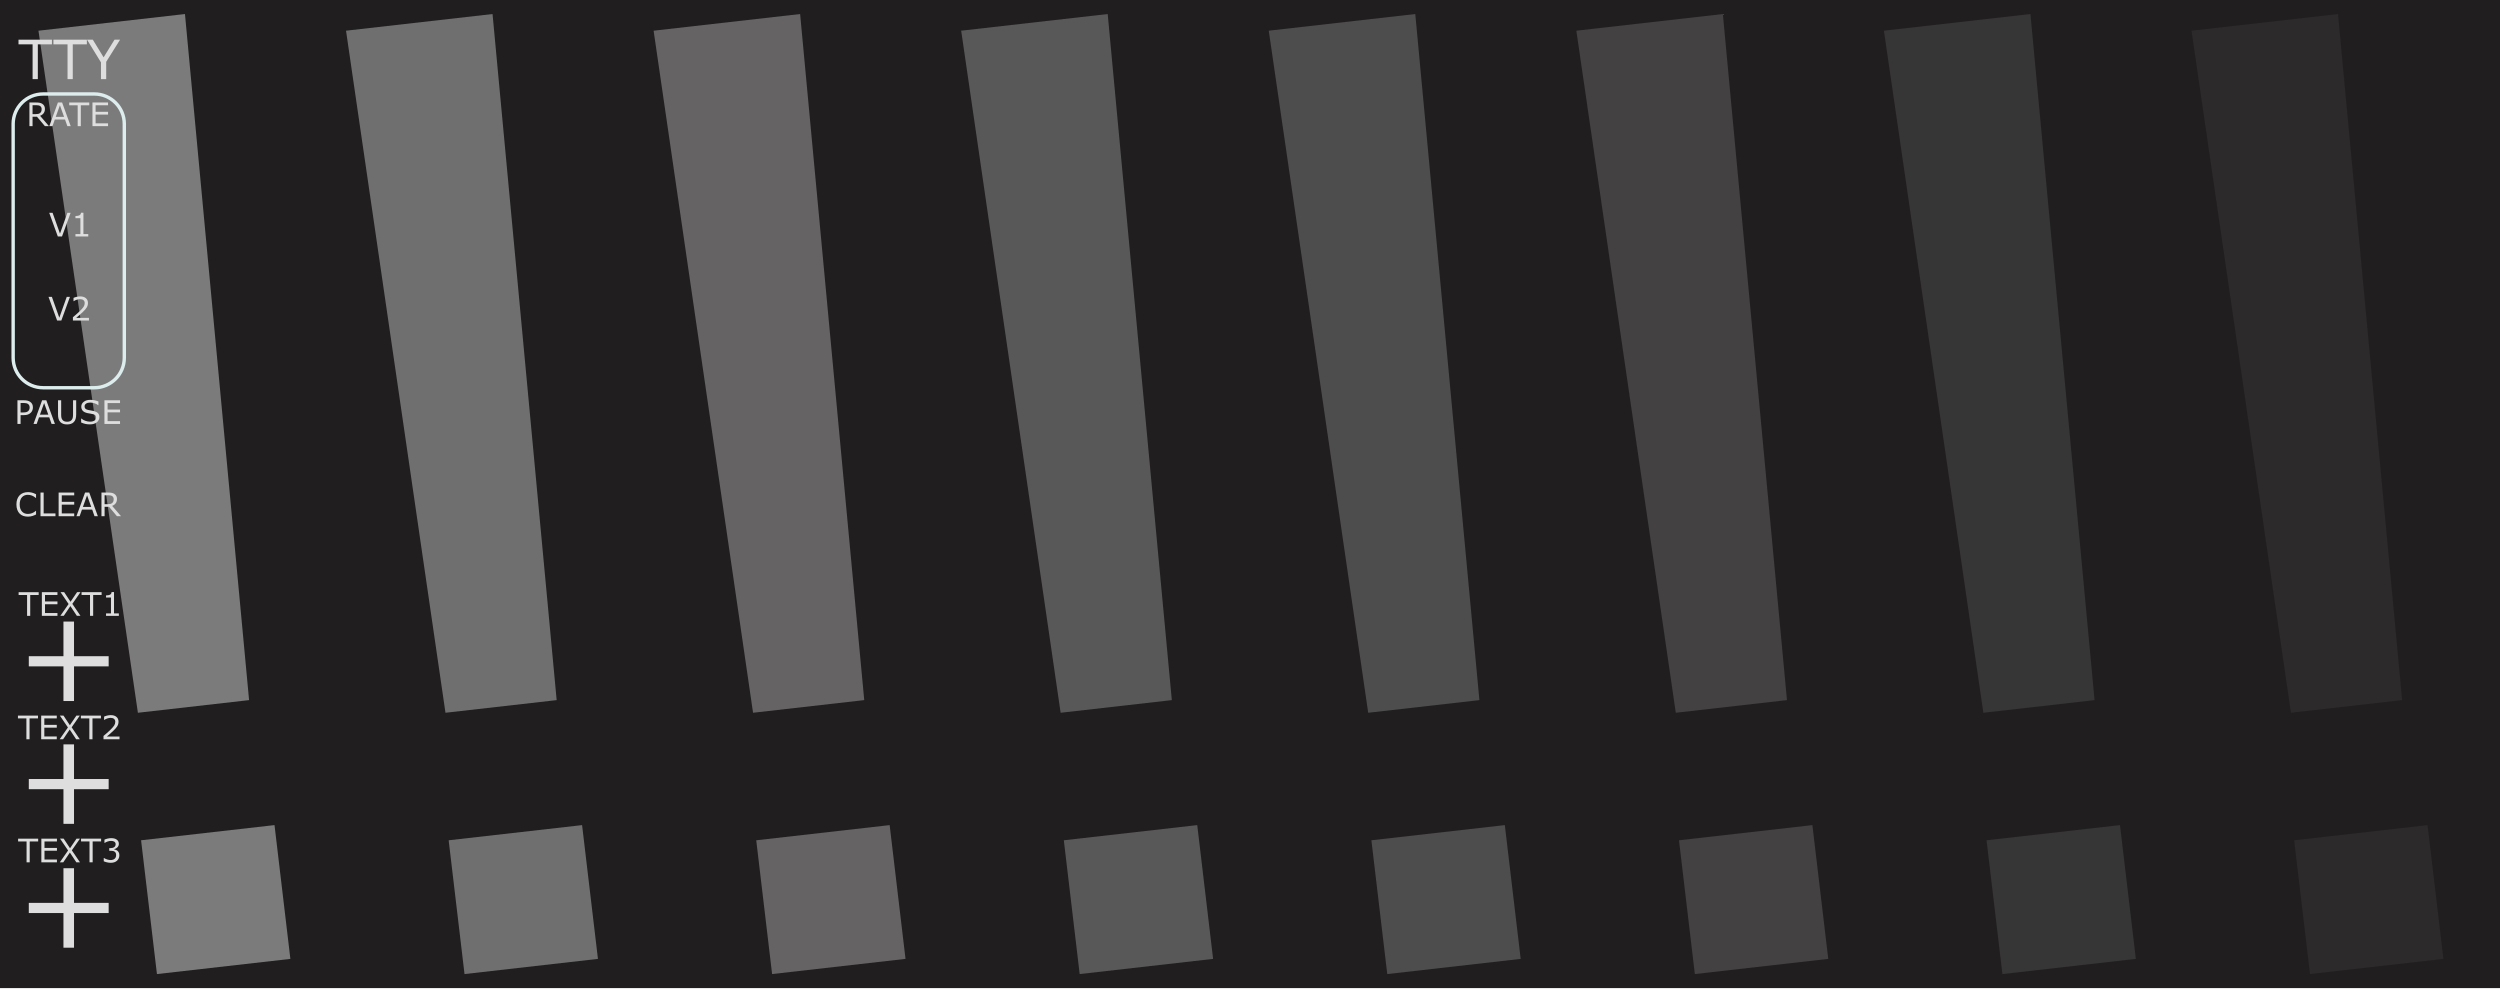
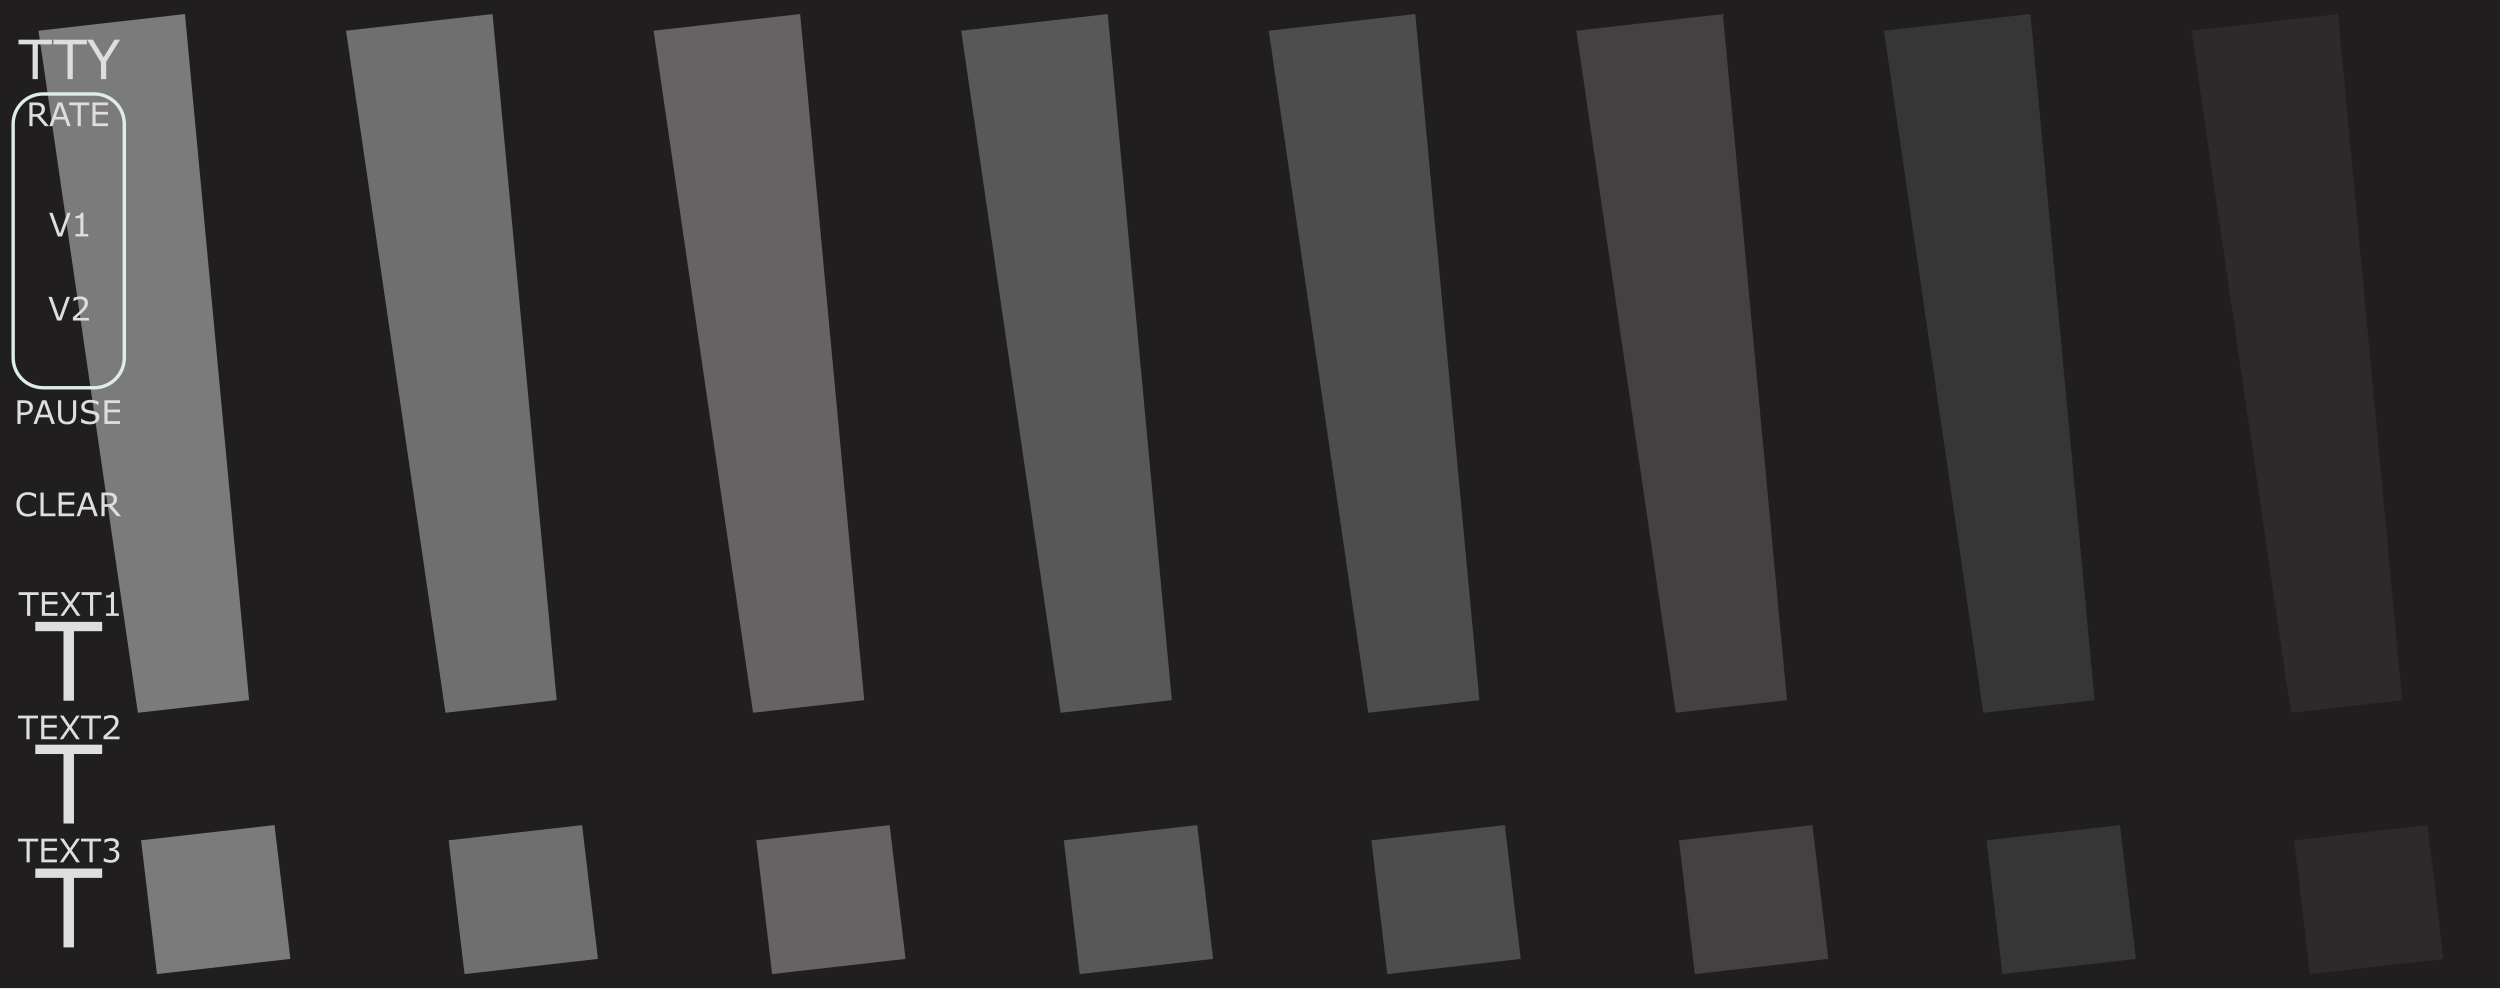
<svg xmlns="http://www.w3.org/2000/svg" width="325.12mm" height="128.5mm" viewBox="0 0 325.12 128.5" version="1.1" id="svg8">
  <defs id="defs2">
    <linearGradient id="linearGradient2877">
      <stop style="stop-color:#0000ff;stop-opacity:1;" offset="0" id="stop2875" />
    </linearGradient>
  </defs>
  <g id="layer3" style="display:inline">
    <rect style="display:inline;opacity:1;mix-blend-mode:normal;vector-effect:none;fill:#201e1e;fill-opacity:1;fill-rule:evenodd;stroke:none;stroke-width:2.12;stroke-linecap:butt;stroke-linejoin:miter;stroke-miterlimit:4;stroke-dasharray:none;stroke-dashoffset:0;stroke-opacity:1;paint-order:normal" id="rect420" width="325.12" height="128.5" x="5.9211732e-17" y="-1.0517578e-05" />
    <g aria-label="!" transform="matrix(1.367112,-0.155492,0.1571503,1.325276,-0.09637002,-3.108261)" id="text912" style="font-style:normal;font-weight:normal;font-size:127.426px;line-height:1.25;font-family:sans-serif;display:inline;fill:#b9b9b9;fill-opacity:1;stroke:none;stroke-width:3.186;stroke-miterlimit:4;stroke-dasharray:none">
      <path d="M 17.008,5.718 15.39,72.853 H 4.813 L 3.071,5.718 Z M 16.386,98.363 H 3.693 V 85.234 H 16.386 Z" style="fill:#b9b9b9;fill-opacity:0.6;stroke-width:3.186;stroke-miterlimit:4;stroke-dasharray:none" id="path1767" />
    </g>
    <g aria-label="!" transform="matrix(1.367112,-0.155492,0.1571503,1.325276,39.90363,-8.204987)" id="text912-7" style="font-style:normal;font-weight:normal;font-size:127.426px;line-height:1.25;font-family:sans-serif;display:inline;opacity:0.875;fill:#b9b9b9;fill-opacity:1;stroke:none;stroke-width:3.186;stroke-miterlimit:4;stroke-dasharray:none">
      <path d="M 16.572,9.512 14.954,76.647 H 4.377 L 2.634,9.512 Z M 15.949,102.157 H 3.257 V 89.029 H 15.949 Z" style="fill:#b9b9b9;fill-opacity:0.6;stroke-width:3.186;stroke-miterlimit:4;stroke-dasharray:none" id="path1767-1" />
    </g>
    <g aria-label="!" transform="matrix(1.367112,-0.155492,0.1571503,1.325276,79.90363,-8.204987)" id="text912-7-2" style="font-style:normal;font-weight:normal;font-size:127.426px;line-height:1.25;font-family:sans-serif;display:inline;opacity:0.75;fill:#b9b9b9;fill-opacity:1;stroke:none;stroke-width:3.186;stroke-miterlimit:4;stroke-dasharray:none">
      <path d="M 16.572,9.512 14.954,76.647 H 4.377 L 2.634,9.512 Z M 15.949,102.157 H 3.257 V 89.029 H 15.949 Z" style="fill:#b9b9b9;fill-opacity:0.6;stroke-width:3.186;stroke-miterlimit:4;stroke-dasharray:none" id="path1767-1-3" />
    </g>
    <g aria-label="!" transform="matrix(1.367112,-0.155492,0.1571503,1.325276,119.9036,-8.204987)" id="text912-7-4" style="font-style:normal;font-weight:normal;font-size:127.426px;line-height:1.25;font-family:sans-serif;display:inline;opacity:0.625;fill:#b9b9b9;fill-opacity:1;stroke:none;stroke-width:3.186;stroke-miterlimit:4;stroke-dasharray:none">
      <path d="M 16.572,9.512 14.954,76.647 H 4.377 L 2.634,9.512 Z M 15.949,102.157 H 3.257 V 89.029 H 15.949 Z" style="fill:#b9b9b9;fill-opacity:0.6;stroke-width:3.186;stroke-miterlimit:4;stroke-dasharray:none" id="path1767-1-0" />
    </g>
    <g aria-label="!" transform="matrix(1.367112,-0.155492,0.1571503,1.325276,159.9036,-8.204987)" id="text912-7-42" style="font-style:normal;font-weight:normal;font-size:127.426px;line-height:1.25;font-family:sans-serif;display:inline;opacity:0.5;fill:#b9b9b9;fill-opacity:1;stroke:none;stroke-width:3.186;stroke-miterlimit:4;stroke-dasharray:none">
      <path d="M 16.572,9.512 14.954,76.647 H 4.377 L 2.634,9.512 Z M 15.949,102.157 H 3.257 V 89.029 H 15.949 Z" style="fill:#b9b9b9;fill-opacity:0.6;stroke-width:3.186;stroke-miterlimit:4;stroke-dasharray:none" id="path1767-1-4" />
    </g>
    <g aria-label="!" transform="matrix(1.367112,-0.155492,0.1571503,1.325276,199.9036,-8.204987)" id="text912-7-8" style="font-style:normal;font-weight:normal;font-size:127.426px;line-height:1.25;font-family:sans-serif;display:inline;opacity:0.375;fill:#b9b9b9;fill-opacity:1;stroke:none;stroke-width:3.186;stroke-miterlimit:4;stroke-dasharray:none">
      <path d="M 16.572,9.512 14.954,76.647 H 4.377 L 2.634,9.512 Z M 15.949,102.157 H 3.257 V 89.029 H 15.949 Z" style="fill:#b9b9b9;fill-opacity:0.6;stroke-width:3.186;stroke-miterlimit:4;stroke-dasharray:none" id="path1767-1-9" />
    </g>
    <g aria-label="!" transform="matrix(1.367112,-0.155492,0.1571503,1.325276,239.9036,-8.204987)" id="text912-7-1" style="font-style:normal;font-weight:normal;font-size:127.426px;line-height:1.25;font-family:sans-serif;display:inline;opacity:0.25;fill:#b9b9b9;fill-opacity:1;stroke:none;stroke-width:3.186;stroke-miterlimit:4;stroke-dasharray:none">
      <path d="M 16.572,9.512 14.954,76.647 H 4.377 L 2.634,9.512 Z M 15.949,102.157 H 3.257 V 89.029 H 15.949 Z" style="fill:#b9b9b9;fill-opacity:0.6;stroke-width:3.186;stroke-miterlimit:4;stroke-dasharray:none" id="path1767-1-48" />
    </g>
    <g aria-label="!" transform="matrix(1.367112,-0.155492,0.1571503,1.325276,279.9036,-8.204987)" id="text912-7-6" style="font-style:normal;font-weight:normal;font-size:127.426px;line-height:1.25;font-family:sans-serif;display:inline;opacity:0.125;fill:#b9b9b9;fill-opacity:1;stroke:none;stroke-width:3.186;stroke-miterlimit:4;stroke-dasharray:none">
      <path d="M 16.572,9.512 14.954,76.647 H 4.377 L 2.634,9.512 Z M 15.949,102.157 H 3.257 V 89.029 H 15.949 Z" style="fill:#b9b9b9;fill-opacity:0.6;stroke-width:3.186;stroke-miterlimit:4;stroke-dasharray:none" id="path1767-1-8" />
    </g>
  </g>
  <g id="layer1" transform="translate(0,-168.5)" style="display:inline">
    <g aria-label="V1" id="text2150" style="font-size:4.233px;line-height:1.25;word-spacing:0px;display:inline;stroke-width:0.265;fill:#dedede;fill-opacity:1;stroke:none;stroke-opacity:1" transform="translate(23.44949,159.9621)">
      <path d="m -14.265,36.211 -1.12,3.078 h -0.546 l -1.12,-3.078 h 0.438 l 0.965,2.708 0.965,-2.708 z" id="path2152" style="fill:#dedede;fill-opacity:1;stroke:none;stroke-opacity:1" />
      <path d="m -11.971,39.289 h -1.666 v -0.314 h 0.641 v -2.063 h -0.641 v -0.281 q 0.13,0 0.279,-0.021 0.149,-0.023 0.225,-0.064 0.095,-0.052 0.149,-0.13 0.056,-0.081 0.064,-0.215 h 0.32 v 2.774 h 0.628 z" id="path2154" style="fill:#dedede;fill-opacity:1;stroke:none;stroke-opacity:1" />
    </g>
    <g aria-label="CLEAR " id="text2159" style="font-size:4.233px;line-height:1.25;word-spacing:0px;display:inline;stroke-width:0.265;fill:#dedede;fill-opacity:1;stroke:none;stroke-opacity:1" transform="translate(24.34865,193.405)">
      <path d="m -19.66,42.005 q -0.114,0.05 -0.207,0.093 -0.091,0.043 -0.24,0.091 -0.126,0.039 -0.275,0.066 -0.147,0.029 -0.325,0.029 -0.335,0 -0.61,-0.093 -0.273,-0.095 -0.475,-0.296 -0.198,-0.196 -0.31,-0.498 -0.112,-0.304 -0.112,-0.705 0,-0.38 0.107,-0.68 0.107,-0.3 0.31,-0.506 0.196,-0.201 0.473,-0.306 0.279,-0.105 0.618,-0.105 0.248,0 0.494,0.06 0.248,0.06 0.55,0.211 v 0.486 h -0.031 q -0.254,-0.213 -0.504,-0.31 -0.25,-0.097 -0.535,-0.097 -0.234,0 -0.422,0.076 -0.186,0.074 -0.333,0.234 -0.143,0.155 -0.223,0.393 -0.079,0.236 -0.079,0.546 0,0.325 0.087,0.558 0.089,0.234 0.227,0.38 0.145,0.153 0.337,0.227 0.194,0.072 0.409,0.072 0.296,0 0.554,-0.101 0.258,-0.101 0.484,-0.304 h 0.029 z" id="path2163" style="fill:#dedede;fill-opacity:1;stroke:none;stroke-opacity:1" />
      <path d="m -17.134,42.229 h -1.947 v -3.078 h 0.409 v 2.714 h 1.538 z" id="path2165" style="fill:#dedede;fill-opacity:1;stroke:none;stroke-opacity:1" />
      <path d="m -14.697,42.229 h -2.028 v -3.078 h 2.028 v 0.364 h -1.619 v 0.843 h 1.619 v 0.364 h -1.619 v 1.143 h 1.619 z" id="path2167" style="fill:#dedede;fill-opacity:1;stroke:none;stroke-opacity:1" />
      <path d="m -11.621,42.229 h -0.436 l -0.302,-0.858 h -1.331 l -0.302,0.858 h -0.415 l 1.12,-3.078 h 0.546 z m -0.864,-1.209 -0.54,-1.511 -0.542,1.511 z" id="path2169" style="fill:#dedede;fill-opacity:1;stroke:none;stroke-opacity:1" />
      <path d="m -8.608,42.229 h -0.531 l -1.029,-1.224 h -0.577 v 1.224 h -0.409 v -3.078 h 0.862 q 0.279,0 0.465,0.037 0.186,0.035 0.335,0.128 0.167,0.105 0.26,0.267 0.095,0.159 0.095,0.405 0,0.333 -0.167,0.558 -0.167,0.223 -0.461,0.337 z m -0.957,-2.212 q 0,-0.132 -0.048,-0.234 -0.045,-0.103 -0.153,-0.174 -0.089,-0.06 -0.211,-0.083 -0.122,-0.025 -0.287,-0.025 h -0.482 v 1.162 h 0.413 q 0.194,0 0.339,-0.033 0.145,-0.035 0.246,-0.128 0.093,-0.087 0.136,-0.198 0.045,-0.114 0.045,-0.287 z" id="path2171" style="fill:#dedede;fill-opacity:1;stroke:none;stroke-opacity:1" />
    </g>
-     <g aria-label="+" id="text337" style="font-size:16.933px;line-height:1.25;word-spacing:0px;display:inline;stroke-width:0.265;fill:#dedede;fill-opacity:1;stroke:none;stroke-opacity:1" transform="translate(1.0385742e-7,-13.97475)">
-       <path d="M 14.131,269.136 H 9.625 v 4.506 H 8.252 v -4.506 H 3.746 v -1.323 h 4.506 v -4.506 h 1.373 v 4.506 h 4.506 z" id="path445" style="fill:#dedede;fill-opacity:1;stroke:none;stroke-opacity:1" />
-     </g>
    <g aria-label="PAUSE" id="text521" style="font-size:4.233px;line-height:1.25;word-spacing:0px;stroke-width:0.265;fill:#dedede;fill-opacity:1;stroke:none;stroke-opacity:1" transform="translate(25.66606,-0.80684)">
      <path d="m -21.386,222.293 q 0,0.205 -0.072,0.38 -0.07,0.174 -0.198,0.302 -0.159,0.159 -0.376,0.24 -0.217,0.079 -0.548,0.079 h -0.409 v 1.147 h -0.409 v -3.078 h 0.835 q 0.277,0 0.469,0.048 0.192,0.045 0.341,0.145 0.176,0.118 0.271,0.294 0.097,0.176 0.097,0.444 z m -0.426,0.01 q 0,-0.159 -0.056,-0.277 -0.056,-0.118 -0.169,-0.192 -0.099,-0.064 -0.227,-0.091 -0.126,-0.029 -0.32,-0.029 h -0.405 v 1.23 h 0.345 q 0.248,0 0.403,-0.043 0.155,-0.045 0.252,-0.143 0.097,-0.099 0.136,-0.209 0.041,-0.11 0.041,-0.246 z" id="path527" style="fill:#dedede;fill-opacity:1;stroke:none;stroke-opacity:1" />
      <path d="m -18.523,224.44 h -0.436 l -0.302,-0.858 h -1.331 l -0.302,0.858 h -0.415 l 1.12,-3.078 h 0.546 z m -0.864,-1.209 -0.54,-1.511 -0.542,1.511 z" id="path529" style="fill:#dedede;fill-opacity:1;stroke:none;stroke-opacity:1" />
      <path d="m -15.759,223.204 q 0,0.335 -0.074,0.585 -0.072,0.248 -0.24,0.413 -0.159,0.157 -0.372,0.229 -0.213,0.072 -0.496,0.072 -0.289,0 -0.504,-0.076 -0.215,-0.076 -0.362,-0.225 -0.167,-0.17 -0.242,-0.409 -0.072,-0.24 -0.072,-0.589 v -1.842 h 0.409 v 1.862 q 0,0.25 0.033,0.395 0.035,0.145 0.116,0.263 0.091,0.134 0.246,0.203 0.157,0.068 0.376,0.068 0.221,0 0.376,-0.066 0.155,-0.068 0.248,-0.205 0.081,-0.118 0.114,-0.269 0.035,-0.153 0.035,-0.378 v -1.873 h 0.409 z" id="path531" style="fill:#dedede;fill-opacity:1;stroke:none;stroke-opacity:1" />
      <path d="m -12.741,223.562 q 0,0.18 -0.085,0.356 -0.083,0.176 -0.234,0.298 -0.165,0.132 -0.387,0.207 -0.219,0.074 -0.529,0.074 -0.333,0 -0.599,-0.062 -0.265,-0.062 -0.54,-0.184 v -0.513 h 0.029 q 0.234,0.194 0.54,0.3 0.306,0.105 0.575,0.105 0.38,0 0.591,-0.143 0.213,-0.143 0.213,-0.38 0,-0.205 -0.101,-0.302 -0.099,-0.097 -0.304,-0.151 -0.155,-0.041 -0.337,-0.068 -0.18,-0.027 -0.382,-0.068 -0.409,-0.087 -0.608,-0.296 -0.196,-0.211 -0.196,-0.548 0,-0.387 0.327,-0.633 0.327,-0.248 0.829,-0.248 0.325,0 0.595,0.062 0.271,0.062 0.48,0.153 v 0.484 h -0.029 q -0.176,-0.149 -0.463,-0.246 -0.285,-0.099 -0.585,-0.099 -0.329,0 -0.529,0.136 -0.198,0.136 -0.198,0.351 0,0.192 0.099,0.302 0.099,0.11 0.349,0.167 0.132,0.029 0.376,0.07 0.244,0.041 0.413,0.085 0.343,0.091 0.517,0.275 0.174,0.184 0.174,0.515 z" id="path533" style="fill:#dedede;fill-opacity:1;stroke:none;stroke-opacity:1" />
      <path d="m -10.056,224.44 h -2.028 v -3.078 h 2.028 v 0.364 h -1.619 v 0.843 h 1.619 v 0.364 h -1.619 v 1.143 h 1.619 z" id="path535" style="fill:#dedede;fill-opacity:1;stroke:none;stroke-opacity:1" />
    </g>
    <g aria-label="RATE" id="text618" style="font-size:4.233px;line-height:1.25;word-spacing:0px;display:inline;stroke-width:0.265;fill:#dedede;fill-opacity:1;stroke:none;stroke-opacity:1" transform="translate(24.01182,151.6449)">
      <path d="m -17.64,33.262 h -0.531 l -1.029,-1.224 h -0.577 v 1.224 H -20.186 V 30.184 h 0.862 q 0.279,0 0.465,0.037 0.186,0.035 0.335,0.128 0.167,0.105 0.26,0.267 0.095,0.159 0.095,0.405 0,0.333 -0.167,0.558 -0.167,0.223 -0.461,0.337 z m -0.957,-2.212 q 0,-0.132 -0.048,-0.234 -0.045,-0.103 -0.153,-0.174 -0.089,-0.06 -0.211,-0.083 -0.122,-0.025 -0.287,-0.025 h -0.482 v 1.162 h 0.413 q 0.194,0 0.339,-0.033 0.145,-0.035 0.246,-0.128 0.093,-0.087 0.136,-0.198 0.045,-0.114 0.045,-0.287 z" id="path624" style="fill:#dedede;fill-opacity:1;stroke:none;stroke-opacity:1" />
      <path d="m -14.816,33.262 h -0.436 l -0.302,-0.858 h -1.331 l -0.302,0.858 h -0.415 l 1.12,-3.078 h 0.546 z m -0.864,-1.209 -0.54,-1.511 -0.542,1.511 z" id="path626" style="fill:#dedede;fill-opacity:1;stroke:none;stroke-opacity:1" />
      <path d="m -12.402,30.548 h -1.1 v 2.714 h -0.409 v -2.714 h -1.1 V 30.184 h 2.609 z" id="path628" style="fill:#dedede;fill-opacity:1;stroke:none;stroke-opacity:1" />
      <path d="M -9.961,33.262 H -11.988 V 30.184 h 2.028 v 0.364 H -11.579 v 0.843 h 1.619 v 0.364 H -11.579 v 1.143 h 1.619 z" id="path630" style="fill:#dedede;fill-opacity:1;stroke:none;stroke-opacity:1" />
    </g>
    <g aria-label="V2" id="text448" style="font-size:4.233px;line-height:1.25;word-spacing:0px;display:inline;stroke-width:0.265;fill:#dedede;fill-opacity:1;stroke:none;stroke-opacity:1" transform="translate(11.92604,223.9839)">
      <path d="m -2.83,-16.874 -1.12,3.078 h -0.546 l -1.12,-3.078 h 0.438 l 0.965,2.708 0.965,-2.708 z" id="path450" style="fill:#dedede;fill-opacity:1;stroke:none;stroke-opacity:1" />
      <path d="M -0.359,-13.796 H -2.443 v -0.432 q 0.217,-0.186 0.434,-0.372 0.219,-0.186 0.407,-0.37 0.397,-0.384 0.544,-0.61 0.147,-0.227 0.147,-0.49 0,-0.24 -0.159,-0.374 -0.157,-0.136 -0.44,-0.136 -0.188,0 -0.407,0.066 -0.219,0.066 -0.428,0.203 h -0.021 v -0.434 q 0.147,-0.072 0.391,-0.132 0.246,-0.06 0.475,-0.06 0.473,0 0.742,0.229 0.269,0.227 0.269,0.618 0,0.176 -0.045,0.329 -0.043,0.151 -0.13,0.287 -0.081,0.128 -0.19,0.252 -0.107,0.124 -0.263,0.275 -0.221,0.217 -0.457,0.422 -0.236,0.203 -0.44,0.376 h 1.656 z" id="path452" style="fill:#dedede;fill-opacity:1;stroke:none;stroke-opacity:1" />
-     </g>
-     <g aria-label="+" id="text337-5" style="font-size:16.933px;line-height:1.25;word-spacing:0px;display:inline;stroke-width:0.265;fill:#dedede;fill-opacity:1;stroke:none;stroke-opacity:1" transform="translate(1.0385742e-7,1.99692)">
-       <path d="M 14.131,269.136 H 9.625 v 4.506 H 8.252 v -4.506 H 3.746 v -1.323 h 4.506 v -4.506 h 1.373 v 4.506 h 4.506 z" id="path445-7" style="fill:#dedede;fill-opacity:1;stroke:none;stroke-opacity:1" />
-     </g>
-     <g aria-label="+" id="text337-3" style="font-size:16.933px;line-height:1.25;word-spacing:0px;display:inline;stroke-width:0.265;fill:#dedede;fill-opacity:1;stroke:none;stroke-opacity:1" transform="translate(1.0385742e-7,18.10392)">
-       <path d="M 14.131,269.136 H 9.625 v 4.506 H 8.252 v -4.506 H 3.746 v -1.323 h 4.506 v -4.506 h 1.373 v 4.506 h 4.506 z" id="path445-3" style="fill:#dedede;fill-opacity:1;stroke:none;stroke-opacity:1" />
    </g>
    <g aria-label="TEXT1" id="text772" style="font-size:4.233px;line-height:1.25;word-spacing:0px;display:inline;stroke-width:0.265;fill:#dedede;fill-opacity:1;stroke:none;stroke-opacity:1" transform="translate(-2.114745,103.4454)">
      <path d="M 7.144,142.429 H 6.045 v 2.714 h -0.409 v -2.714 H 4.536 v -0.364 h 2.609 z" id="path782" style="fill:#dedede;fill-opacity:1;stroke:none;stroke-opacity:1" />
      <path d="M 9.586,145.143 H 7.558 v -3.078 H 9.586 v 0.364 H 7.967 v 0.843 H 9.586 v 0.364 H 7.967 v 1.143 H 9.586 Z" id="path784" style="fill:#dedede;fill-opacity:1;stroke:none;stroke-opacity:1" />
      <path d="m 12.583,142.065 -1.062,1.521 1.06,1.556 h -0.473 l -0.839,-1.267 -0.86,1.267 H 9.962 l 1.073,-1.538 -1.048,-1.54 h 0.471 l 0.829,1.251 0.847,-1.251 z" id="path786" style="fill:#dedede;fill-opacity:1;stroke:none;stroke-opacity:1" />
      <path d="m 15.33,142.429 h -1.1 v 2.714 h -0.409 v -2.714 h -1.1 v -0.364 h 2.609 z" id="path788" style="fill:#dedede;fill-opacity:1;stroke:none;stroke-opacity:1" />
      <path d="M 17.571,145.143 H 15.905 v -0.314 h 0.641 v -2.063 H 15.905 v -0.281 q 0.13,0 0.279,-0.021 0.149,-0.023 0.225,-0.064 0.095,-0.052 0.149,-0.13 0.056,-0.081 0.064,-0.215 h 0.32 v 2.774 h 0.628 z" id="path790" style="fill:#dedede;fill-opacity:1;stroke:none;stroke-opacity:1" />
    </g>
    <g aria-label="TEXT2" id="text776" style="font-size:4.233px;line-height:1.25;word-spacing:0px;display:inline;stroke-width:0.265;fill:#dedede;fill-opacity:1;stroke:none;stroke-opacity:1" transform="translate(-2.769561,107.9708)">
      <path d="M 7.711,153.957 H 6.612 v 2.714 H 6.202 V 153.957 H 5.103 v -0.364 h 2.609 z" id="path793" style="fill:#dedede;fill-opacity:1;stroke:none;stroke-opacity:1" />
      <path d="M 10.152,156.671 H 8.125 v -3.078 h 2.028 v 0.364 H 8.534 v 0.843 h 1.619 v 0.364 H 8.534 v 1.143 h 1.619 z" id="path795" style="fill:#dedede;fill-opacity:1;stroke:none;stroke-opacity:1" />
      <path d="m 13.15,153.593 -1.062,1.521 1.06,1.556 h -0.473 l -0.839,-1.267 -0.86,1.267 H 10.529 l 1.073,-1.538 -1.048,-1.54 h 0.471 l 0.829,1.251 0.847,-1.251 z" id="path797" style="fill:#dedede;fill-opacity:1;stroke:none;stroke-opacity:1" />
      <path d="m 15.897,153.957 h -1.1 v 2.714 h -0.409 v -2.714 h -1.1 v -0.364 h 2.609 z" id="path799" style="fill:#dedede;fill-opacity:1;stroke:none;stroke-opacity:1" />
      <path d="m 18.313,156.671 h -2.084 v -0.432 q 0.217,-0.186 0.434,-0.372 0.219,-0.186 0.407,-0.37 0.397,-0.384 0.544,-0.61 0.147,-0.227 0.147,-0.49 0,-0.24 -0.159,-0.374 -0.157,-0.136 -0.44,-0.136 -0.188,0 -0.407,0.066 -0.219,0.066 -0.428,0.203 h -0.021 v -0.434 q 0.147,-0.072 0.391,-0.132 0.246,-0.06 0.475,-0.06 0.473,0 0.742,0.229 0.269,0.227 0.269,0.618 0,0.176 -0.045,0.329 -0.043,0.151 -0.13,0.287 -0.081,0.128 -0.19,0.252 -0.107,0.124 -0.263,0.275 -0.221,0.217 -0.457,0.422 -0.236,0.203 -0.44,0.376 h 1.656 z" id="path801" style="fill:#dedede;fill-opacity:1;stroke:none;stroke-opacity:1" />
    </g>
    <g aria-label="TEXT3" id="text780" style="font-size:4.233px;line-height:1.25;word-spacing:0px;display:inline;stroke-width:0.265;fill:#dedede;fill-opacity:1;stroke:none;stroke-opacity:1" transform="translate(-2.747855,110.1746)">
      <path d="M 7.711,167.753 H 6.612 v 2.714 h -0.409 v -2.714 H 5.103 v -0.364 h 2.609 z" id="path804" style="fill:#dedede;fill-opacity:1;stroke:none;stroke-opacity:1" />
      <path d="M 10.152,170.467 H 8.125 v -3.078 h 2.028 v 0.364 H 8.534 v 0.843 h 1.619 v 0.364 H 8.534 v 1.143 h 1.619 z" id="path806" style="fill:#dedede;fill-opacity:1;stroke:none;stroke-opacity:1" />
      <path d="m 13.15,167.389 -1.062,1.521 1.06,1.556 h -0.473 l -0.839,-1.267 -0.86,1.267 H 10.529 l 1.073,-1.538 -1.048,-1.54 h 0.471 l 0.829,1.251 0.847,-1.251 z" id="path808" style="fill:#dedede;fill-opacity:1;stroke:none;stroke-opacity:1" />
      <path d="m 15.897,167.753 h -1.1 v 2.714 h -0.409 v -2.714 h -1.1 v -0.364 h 2.609 z" id="path810" style="fill:#dedede;fill-opacity:1;stroke:none;stroke-opacity:1" />
      <path d="m 18.042,168.985 q 0.099,0.089 0.163,0.223 0.064,0.134 0.064,0.347 0,0.211 -0.076,0.387 -0.076,0.176 -0.215,0.306 -0.155,0.145 -0.366,0.215 -0.209,0.068 -0.459,0.068 -0.256,0 -0.504,-0.062 -0.248,-0.06 -0.407,-0.132 v -0.432 h 0.031 q 0.176,0.116 0.413,0.192 0.238,0.076 0.459,0.076 0.13,0 0.277,-0.043 0.147,-0.043 0.238,-0.128 0.095,-0.091 0.141,-0.201 0.048,-0.11 0.048,-0.277 0,-0.165 -0.054,-0.273 -0.052,-0.11 -0.145,-0.172 -0.093,-0.064 -0.225,-0.087 -0.132,-0.025 -0.285,-0.025 h -0.186 v -0.343 h 0.145 q 0.314,0 0.5,-0.13 0.188,-0.132 0.188,-0.384 0,-0.112 -0.048,-0.194 -0.048,-0.085 -0.132,-0.138 -0.089,-0.054 -0.19,-0.074 -0.101,-0.021 -0.229,-0.021 -0.196,0 -0.418,0.07 -0.221,0.07 -0.418,0.198 h -0.021 v -0.432 q 0.147,-0.072 0.391,-0.132 0.246,-0.062 0.475,-0.062 0.225,0 0.397,0.041 0.172,0.041 0.31,0.132 0.149,0.099 0.225,0.24 0.076,0.141 0.076,0.329 0,0.256 -0.182,0.449 -0.18,0.19 -0.426,0.24 v 0.029 q 0.099,0.017 0.227,0.07 0.128,0.052 0.217,0.13 z" id="path812" style="fill:#dedede;fill-opacity:1;stroke:none;stroke-opacity:1" />
    </g>
    <g aria-label="T" id="text492" style="font-size:7.056px;line-height:1.25;word-spacing:0px;stroke-width:0.265;fill:#dedede;fill-opacity:1;stroke:none;stroke-opacity:1" transform="translate(33.94323,-2.138159)">
      <path d="m -27.19,176.405 h -1.833 v 4.523 h -0.682 v -4.523 h -1.833 v -0.606 h 4.348 z" id="path498" style="fill:#dedede;fill-opacity:1;stroke:none;stroke-opacity:1" />
    </g>
    <g aria-label="TY" id="text496" style="font-size:7.056px;line-height:1.25;word-spacing:0px;stroke-width:0.265;fill:#dedede;fill-opacity:1;stroke:none;stroke-opacity:1" transform="translate(38.35318,-17.50615)">
      <path d="m -27.056,191.773 h -1.833 v 4.523 h -0.682 v -4.523 h -1.833 v -0.606 h 4.348 z" id="path501" style="fill:#dedede;fill-opacity:1;stroke:none;stroke-opacity:1" />
      <path d="m -22.736,191.166 -1.805,2.88 v 2.25 h -0.682 v -2.177 l -1.812,-2.952 h 0.754 l 1.402,2.294 1.416,-2.294 z" id="path503" style="fill:#dedede;fill-opacity:1;stroke:none;stroke-opacity:1" />
    </g>
    <rect style="fill:none;fill-rule:evenodd;stroke:#ddeded;stroke-width:0.442;stroke-dasharray:none;stroke-opacity:1" id="rect650" width="14.456" height="38.204" x="1.71" y="180.721" ry="3.9" />
+     <g aria-label="T" id="text1225-8" style="font-size:14.111px;line-height:1.25;word-spacing:0px;display:inline;fill:#dedede;fill-opacity:1;stroke-width:0.265" transform="translate(25.47387,-15.27058)">
+       <path d="m -12.188,265.853 h -3.666 v 9.047 h -1.364 v -9.047 h -3.666 v -1.213 h 8.695 z" id="path1227-8" style="fill:#dedede;fill-opacity:1" />
+     </g>
+     <g aria-label="T" id="text1225-8-9" style="font-size:14.111px;line-height:1.25;word-spacing:0px;display:inline;fill:#dedede;fill-opacity:1;stroke-width:0.265" transform="translate(25.47387,0.70109)">
+       <path d="m -12.188,265.853 h -3.666 v 9.047 h -1.364 v -9.047 h -3.666 v -1.213 h 8.695 z" id="path1227-8-6" style="fill:#dedede;fill-opacity:1" />
+     </g>
+     <g aria-label="T" id="text1225-8-2" style="font-size:14.111px;line-height:1.25;word-spacing:0px;display:inline;fill:#dedede;fill-opacity:1;stroke-width:0.265" transform="translate(25.47387,16.80809)">
+       <path d="m -12.188,265.853 h -3.666 v 9.047 h -1.364 v -9.047 h -3.666 v -1.213 h 8.695 z" id="path1227-8-62" style="fill:#dedede;fill-opacity:1" />
+     </g>
  </g>
  <g id="layer2" style="display:none">
    <circle r="4" cy="34.663" cx="8.938" id="circle4956-3-4-8" style="display:inline;vector-effect:none;fill:#00ff00;fill-opacity:1;fill-rule:evenodd;stroke:none;stroke-width:1;stroke-linecap:butt;stroke-linejoin:miter;stroke-miterlimit:4;stroke-dasharray:none;stroke-dashoffset:0;stroke-opacity:1;paint-order:normal" />
    <circle r="4" cy="45.546" cx="8.938" id="circle4956-3-4-8-3" style="display:inline;vector-effect:none;fill:#00ff00;fill-opacity:1;fill-rule:evenodd;stroke:none;stroke-width:1;stroke-linecap:butt;stroke-linejoin:miter;stroke-miterlimit:4;stroke-dasharray:none;stroke-dashoffset:0;stroke-opacity:1;paint-order:normal" />
    <circle r="4" cy="86" cx="8.938" id="circle4956-3-4-8-6" style="display:inline;fill:#00ff00;fill-opacity:1;fill-rule:evenodd;stroke:none;stroke-width:1;stroke-linecap:butt;stroke-linejoin:miter;stroke-miterlimit:4;stroke-dasharray:none;stroke-dashoffset:0;stroke-opacity:1;paint-order:normal" />
    <circle r="4" cy="102" cx="8.938" id="circle4956-3-4-8-6-1" style="display:inline;fill:#00ff00;fill-opacity:1;fill-rule:evenodd;stroke:none;stroke-width:1;stroke-linecap:butt;stroke-linejoin:miter;stroke-miterlimit:4;stroke-dasharray:none;stroke-dashoffset:0;stroke-opacity:1;paint-order:normal" />
    <circle r="4" cy="118" cx="8.938" id="circle4956-3-4-8-6-8" style="display:inline;fill:#00ff00;fill-opacity:1;fill-rule:evenodd;stroke:none;stroke-width:1;stroke-linecap:butt;stroke-linejoin:miter;stroke-miterlimit:4;stroke-dasharray:none;stroke-dashoffset:0;stroke-opacity:1;paint-order:normal" />
    <circle style="display:inline;vector-effect:none;fill:#ff0000;fill-opacity:1;fill-rule:evenodd;stroke:none;stroke-width:1;stroke-linecap:butt;stroke-linejoin:miter;stroke-miterlimit:4;stroke-dasharray:none;stroke-dashoffset:0;stroke-opacity:1;paint-order:normal" id="path4954-3-0-2-9-0" cx="8.938" cy="71" r="4" />
    <circle style="display:inline;vector-effect:none;fill:#ff0000;fill-opacity:1;fill-rule:evenodd;stroke:none;stroke-width:1;stroke-linecap:butt;stroke-linejoin:miter;stroke-miterlimit:4;stroke-dasharray:none;stroke-dashoffset:0;stroke-opacity:1;paint-order:normal" id="path4954-3-0-2-9-0-2" cx="8.938" cy="59" r="4" />
    <circle style="display:inline;fill:#ff0000;fill-opacity:1;fill-rule:evenodd;stroke:none;stroke-width:1;stroke-linecap:butt;stroke-linejoin:miter;stroke-miterlimit:4;stroke-dasharray:none;stroke-dashoffset:0;stroke-opacity:1;paint-order:normal" id="path4954-3-0-2-9-0-2-6" cx="8.938" cy="22.329" r="4" />
  </g>
</svg>
